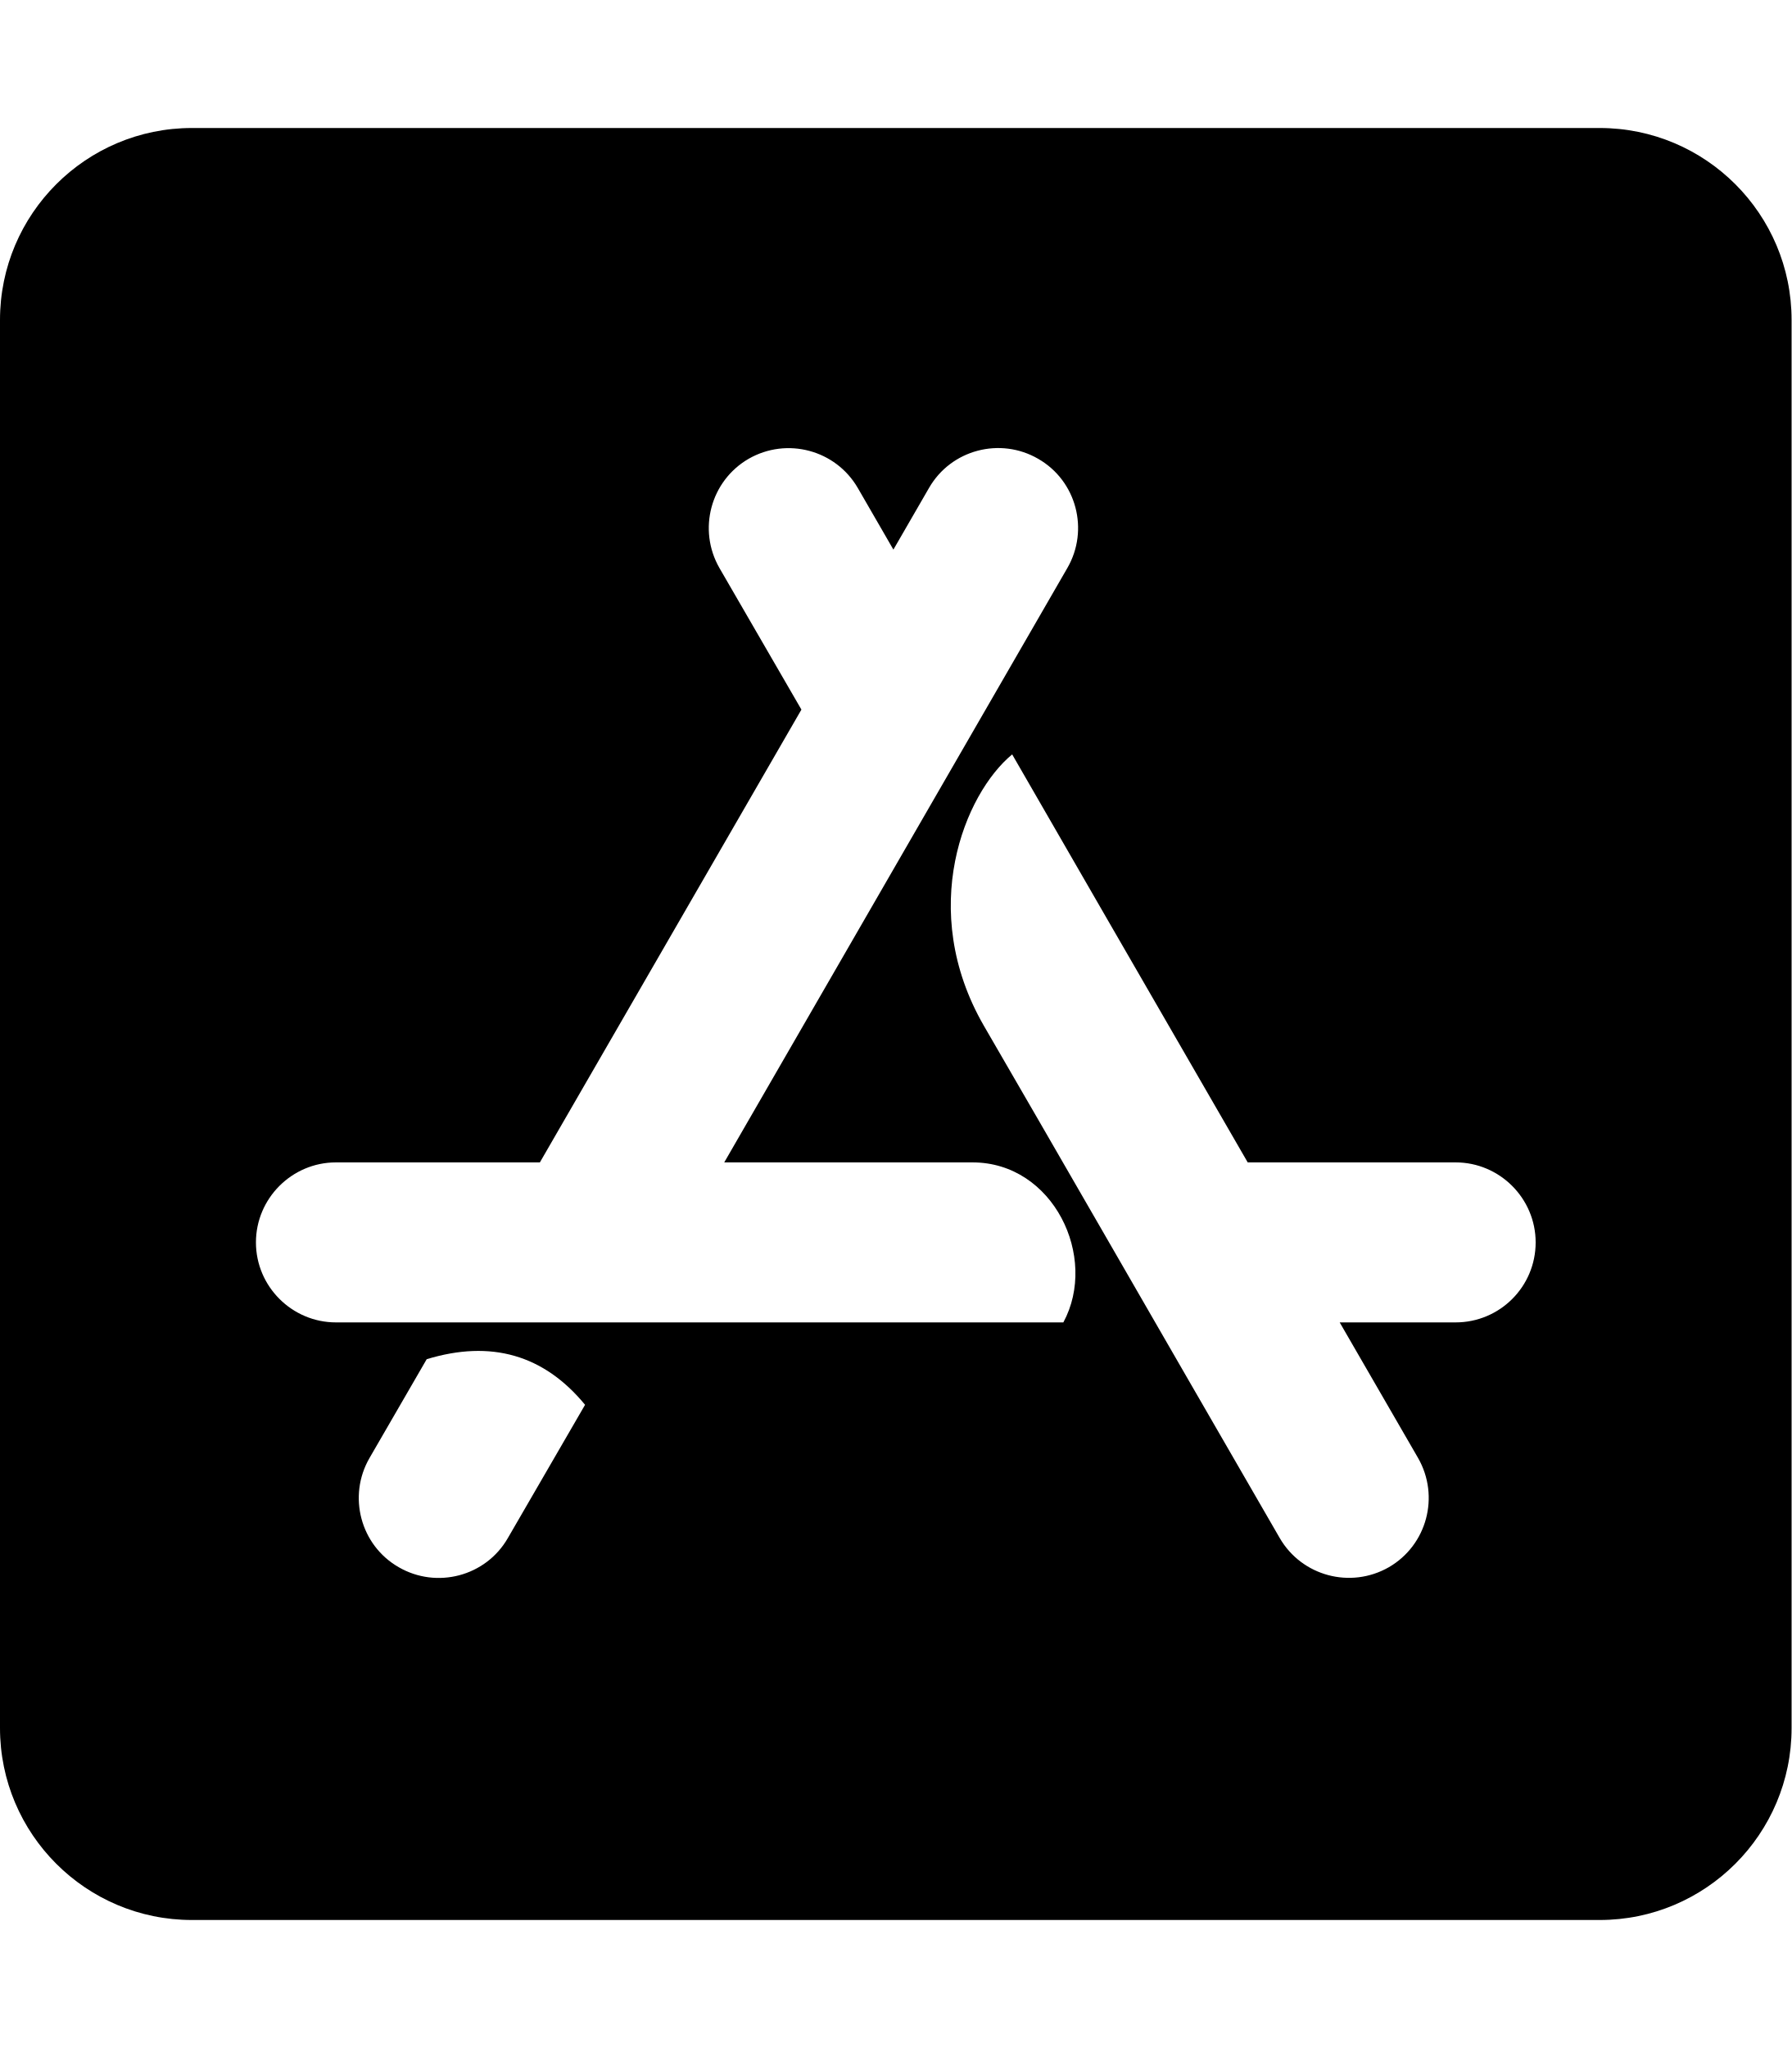
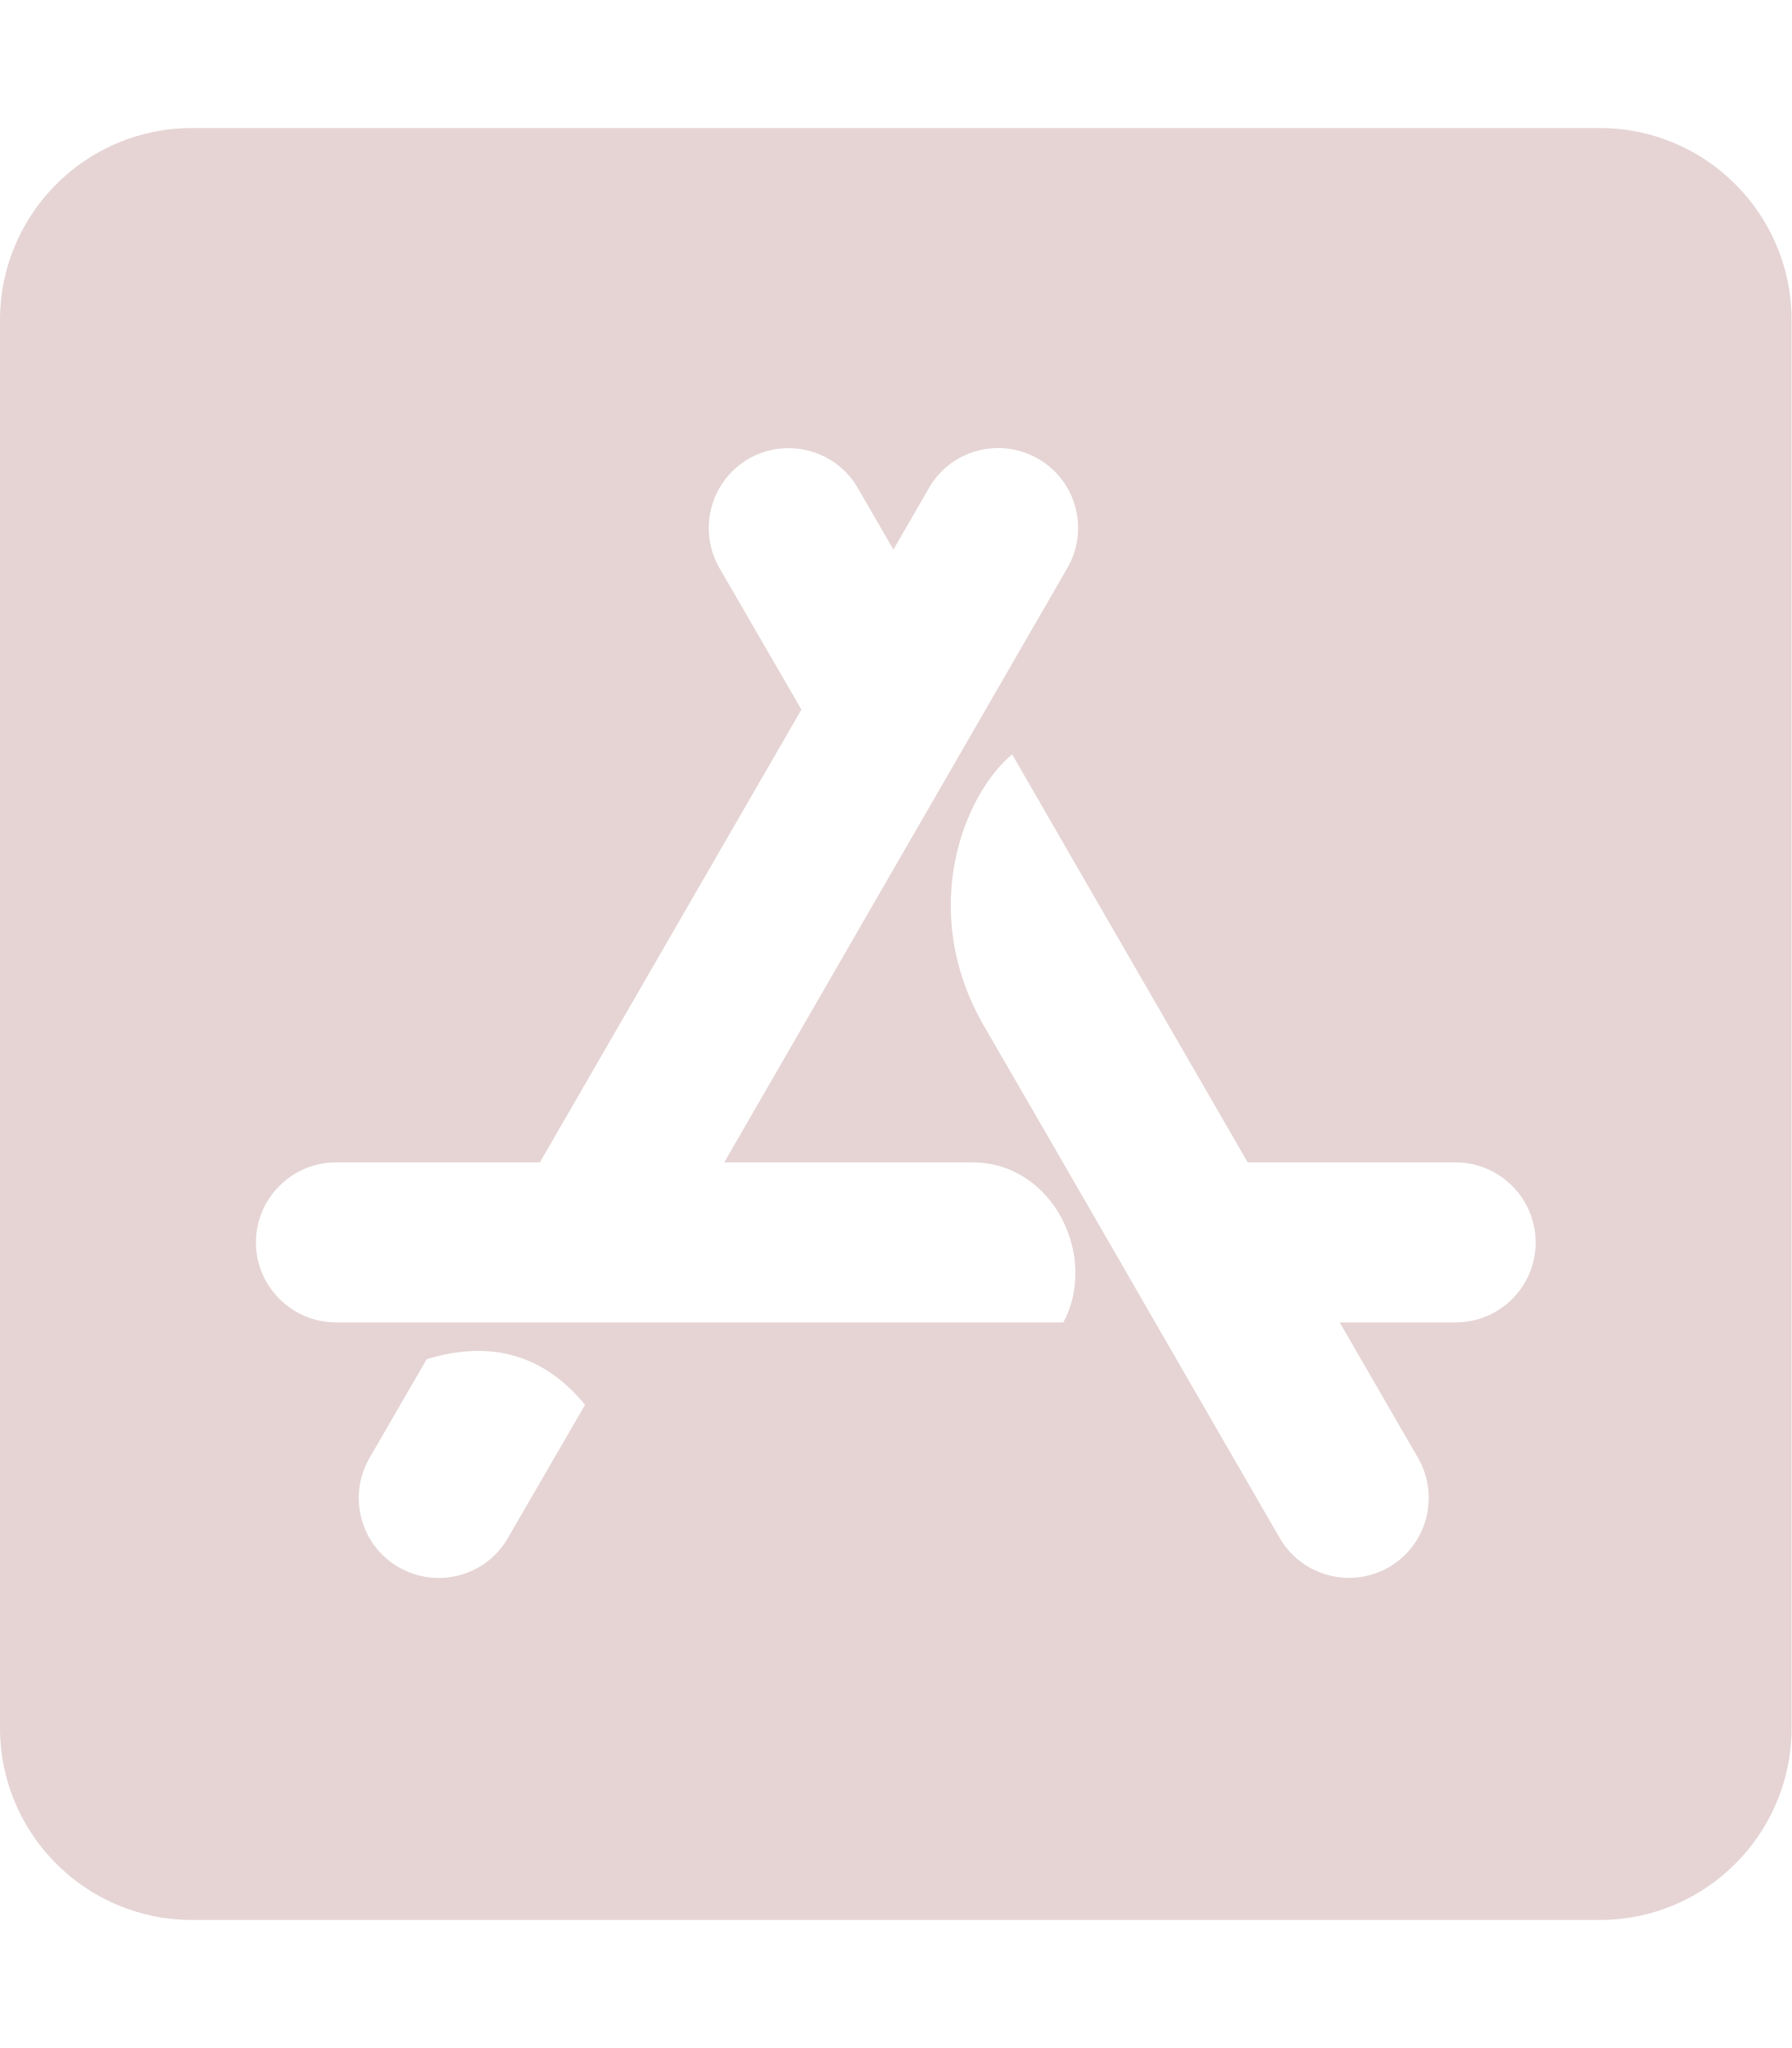
<svg xmlns="http://www.w3.org/2000/svg" viewBox="0 0 448 512">
-   <path d="M400 32H48C21.5 32 0 53.5 0 80v352c0 26.5 21.5 48 48 48h352c26.5 0 48-21.5 48-48V80c0-26.5-21.5-48-48-48zM127 384.5c-5.5 9.6-17.8 12.8-27.3 7.3-9.6-5.5-12.8-17.8-7.3-27.3l14.3-24.7c16.1-4.9 29.3-1.1 39.6 11.4L127 384.5zm138.9-53.9H84c-11 0-20-9-20-20s9-20 20-20h51l65.4-113.2-20.5-35.4c-5.5-9.6-2.2-21.8 7.3-27.3 9.6-5.5 21.8-2.2 27.3 7.3l8.9 15.4 8.9-15.4c5.5-9.6 17.8-12.8 27.3-7.3 9.6 5.5 12.8 17.8 7.3 27.3l-85.8 148.6h62.1c20.2 0 31.5 23.7 22.7 40zm98.1 0h-29l19.6 33.9c5.5 9.6 2.2 21.8-7.3 27.3-9.6 5.5-21.8 2.2-27.3-7.3-32.9-56.9-57.5-99.7-74-128.1-16.7-29-4.8-58 7.1-67.8 13.1 22.7 32.7 56.7 58.9 102h52c11 0 20 9 20 20 0 11.1-9 20-20 20z" />
+   <path fill="#E6D4D4" d="M400 32H48C21.5 32 0 53.5 0 80v352c0 26.5 21.5 48 48 48h352c26.5 0 48-21.5 48-48V80c0-26.5-21.5-48-48-48zM127 384.5c-5.5 9.6-17.8 12.8-27.3 7.3-9.6-5.5-12.8-17.8-7.3-27.3l14.3-24.7c16.1-4.9 29.3-1.1 39.6 11.4L127 384.5zm138.9-53.9H84c-11 0-20-9-20-20s9-20 20-20h51l65.4-113.2-20.5-35.4c-5.5-9.6-2.2-21.8 7.3-27.3 9.6-5.5 21.8-2.2 27.3 7.3l8.9 15.4 8.9-15.4c5.5-9.6 17.8-12.8 27.3-7.3 9.6 5.5 12.8 17.8 7.3 27.3l-85.8 148.6h62.1c20.2 0 31.5 23.7 22.7 40zm98.1 0h-29l19.6 33.9c5.5 9.6 2.2 21.8-7.3 27.3-9.6 5.5-21.8 2.2-27.3-7.3-32.9-56.9-57.5-99.7-74-128.1-16.7-29-4.8-58 7.1-67.8 13.1 22.7 32.7 56.7 58.9 102h52c11 0 20 9 20 20 0 11.1-9 20-20 20z" />
</svg>
